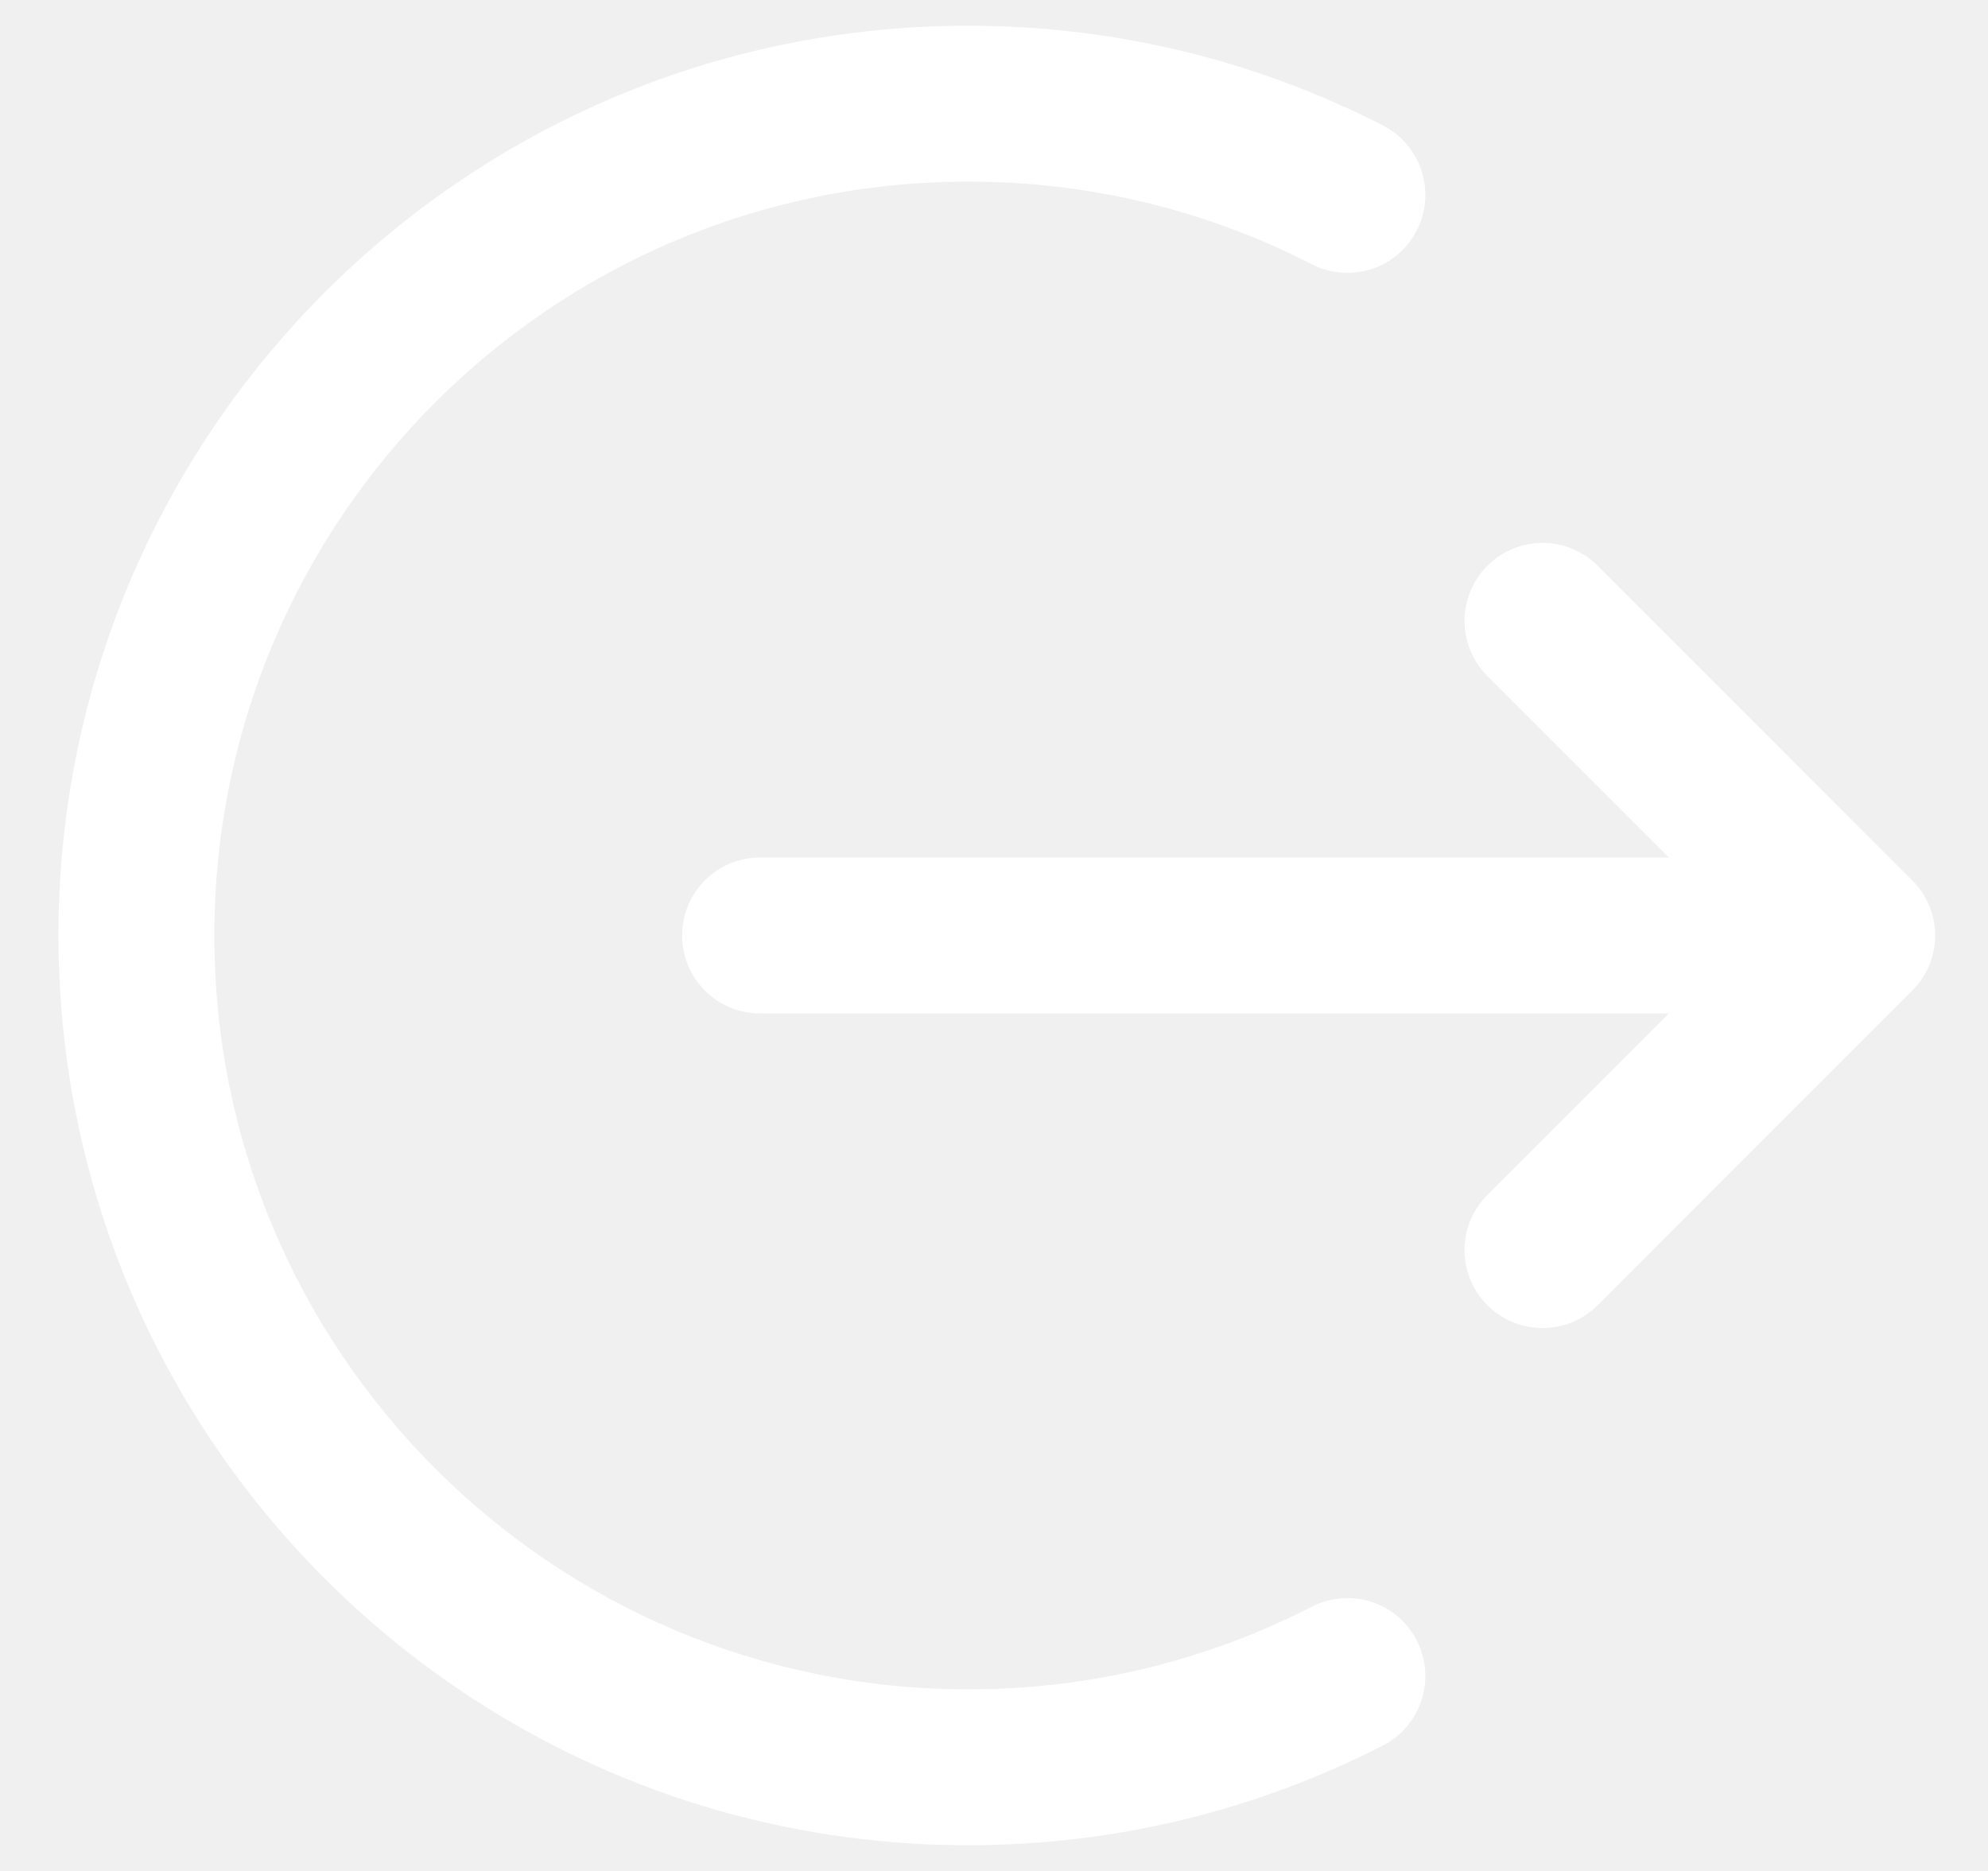
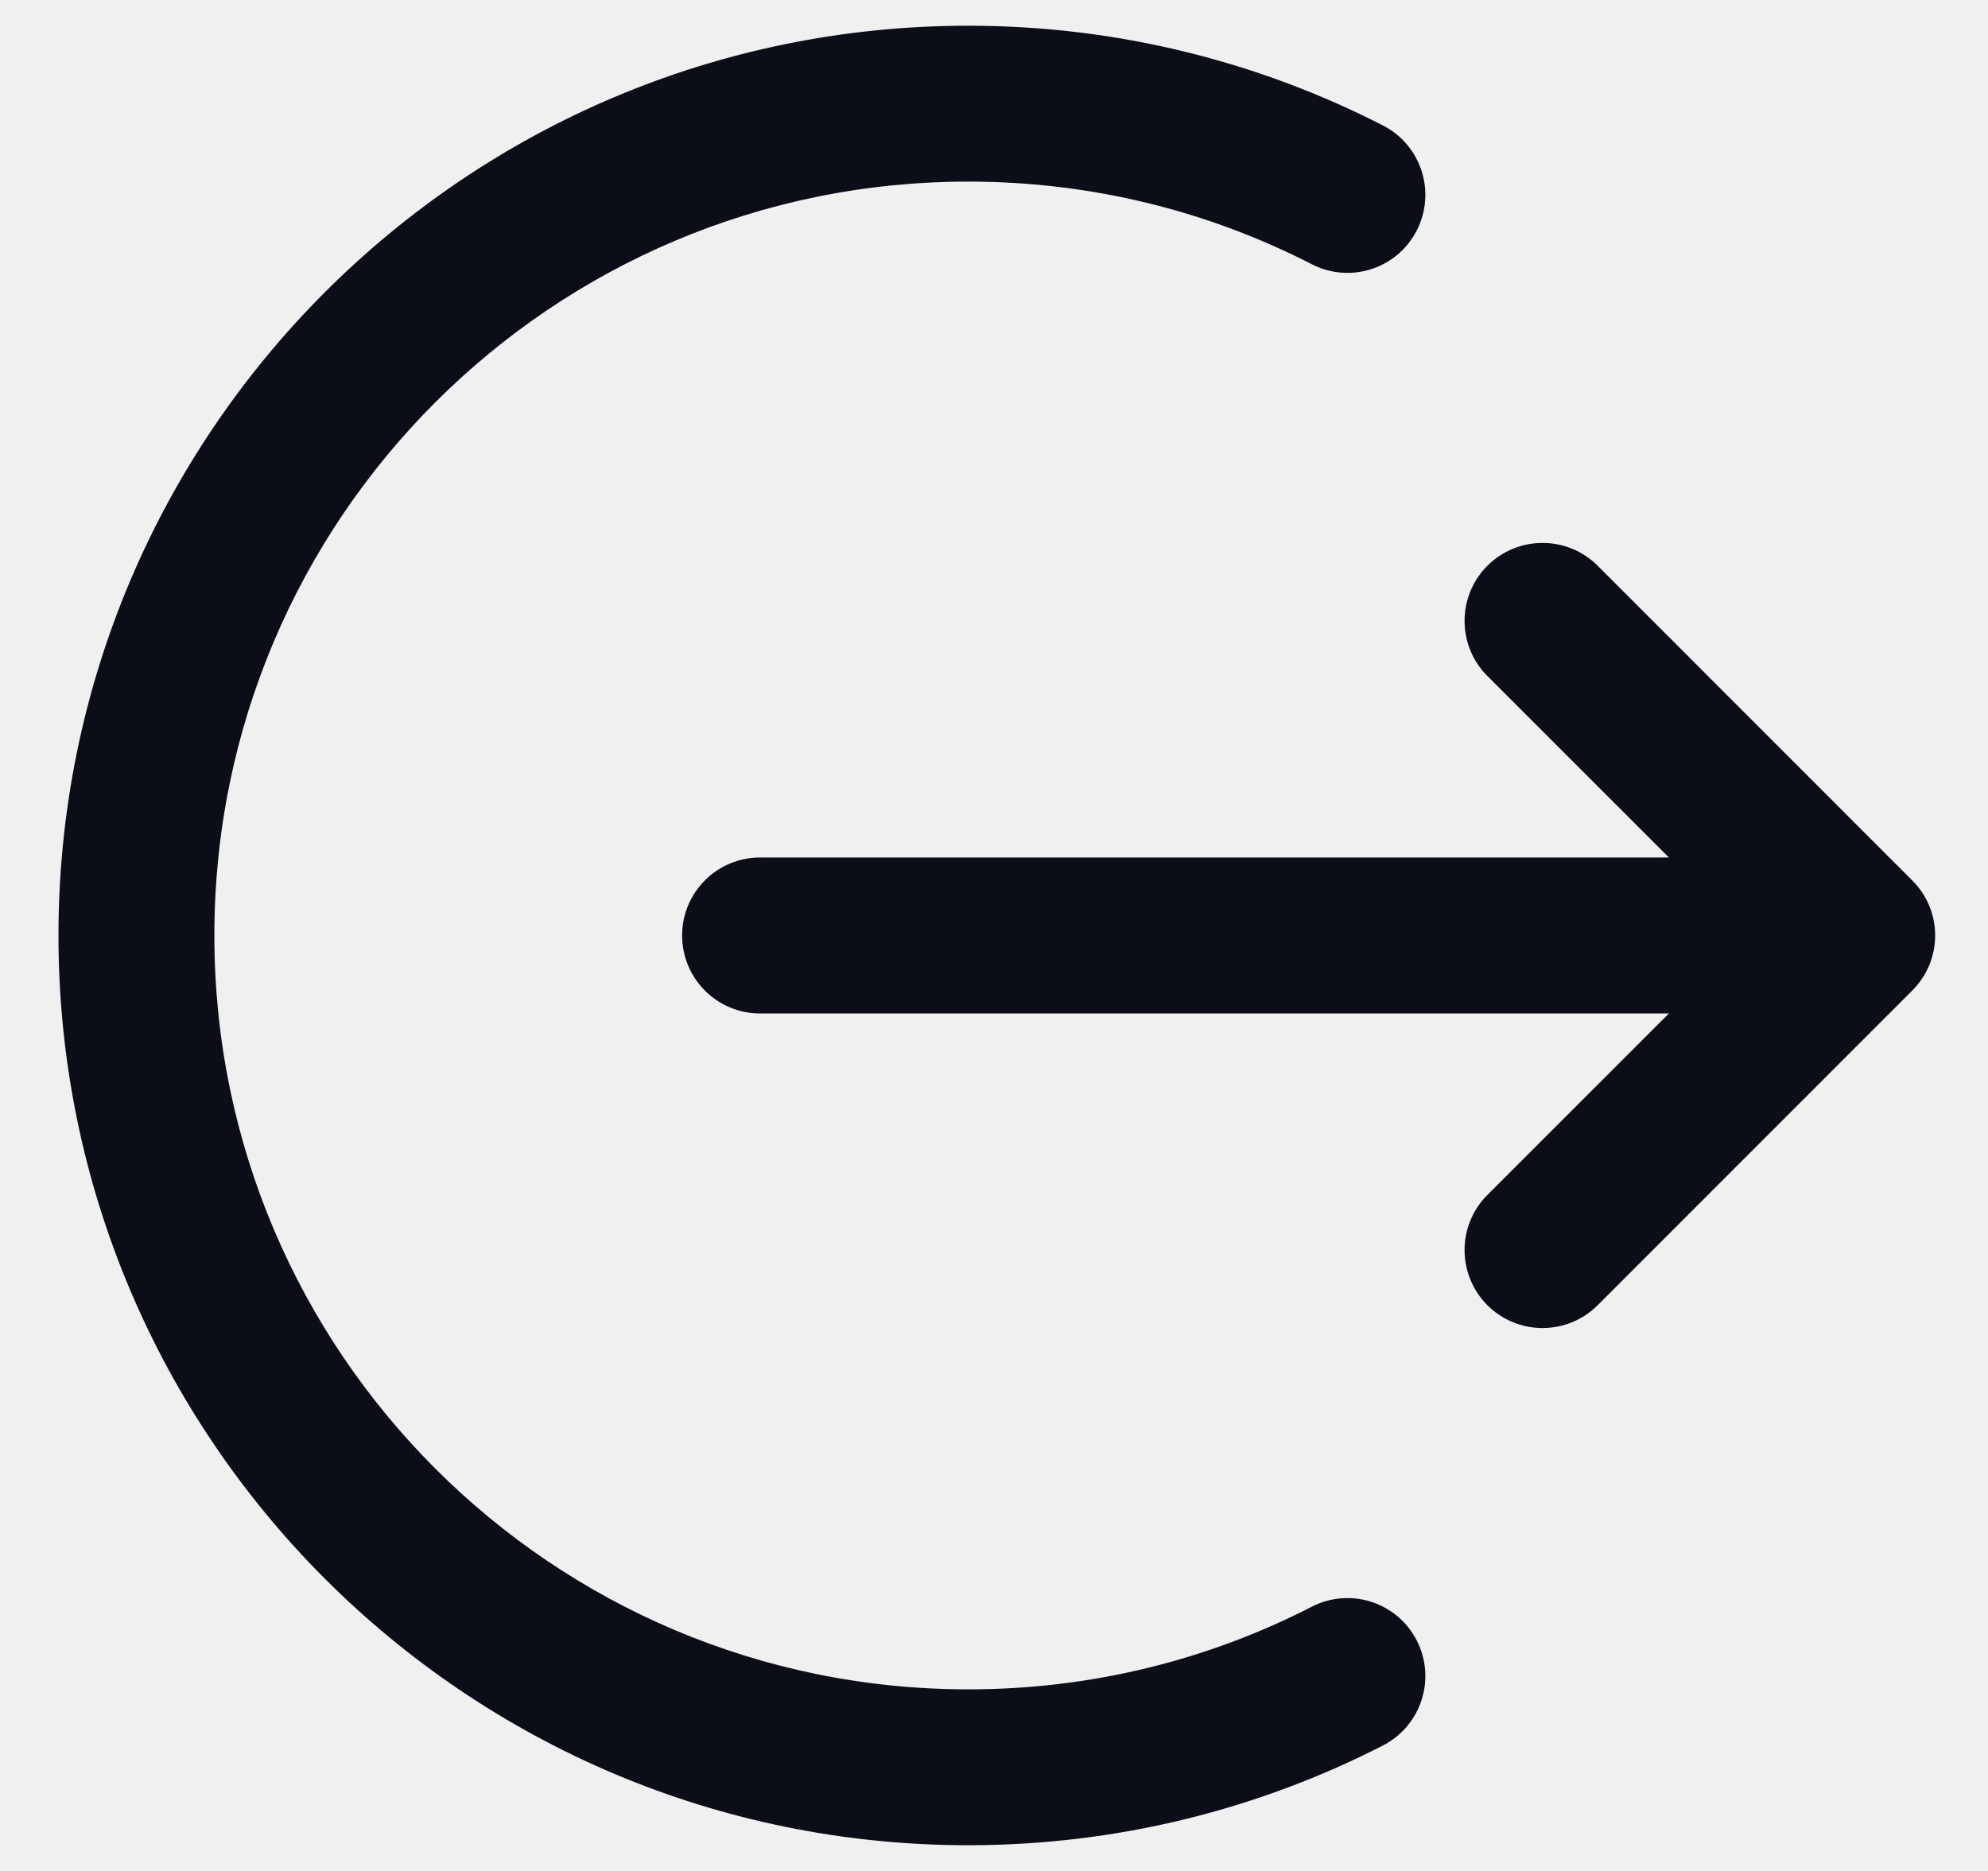
<svg xmlns="http://www.w3.org/2000/svg" width="17" height="16" viewBox="0 0 17 16" fill="none">
-   <path fill-rule="evenodd" clip-rule="evenodd" d="M5.833 8C5.833 7.632 6.131 7.333 6.5 7.333L15.833 7.333C16.201 7.333 16.5 7.632 16.5 8C16.5 8.368 16.201 8.667 15.833 8.667L6.5 8.667C6.131 8.667 5.833 8.368 5.833 8Z" fill="white" />
-   <path fill-rule="evenodd" clip-rule="evenodd" d="M12.719 4.838C12.98 4.578 13.402 4.578 13.662 4.838L16.352 7.529C16.478 7.654 16.548 7.823 16.548 8C16.548 8.177 16.478 8.346 16.352 8.471L13.662 11.162C13.402 11.422 12.98 11.422 12.719 11.162C12.459 10.901 12.459 10.479 12.719 10.219L14.938 8L12.719 5.781C12.459 5.521 12.459 5.099 12.719 4.838Z" fill="white" />
-   <path fill-rule="evenodd" clip-rule="evenodd" d="M8.28 1.553C4.72 1.553 1.833 4.44 1.833 8C1.833 11.56 4.72 14.447 8.28 14.447C9.34 14.447 10.338 14.192 11.218 13.74C11.546 13.572 11.947 13.701 12.115 14.029C12.283 14.357 12.154 14.758 11.826 14.927C10.762 15.472 9.556 15.78 8.28 15.78C3.983 15.78 0.5 12.297 0.5 8C0.5 3.703 3.983 0.22 8.28 0.22C9.556 0.22 10.762 0.528 11.826 1.073C12.154 1.241 12.283 1.643 12.115 1.971C11.947 2.299 11.546 2.428 11.218 2.26C10.338 1.808 9.34 1.553 8.28 1.553Z" fill="white" />
+   <path fill-rule="evenodd" clip-rule="evenodd" d="M5.833 8C5.833 7.632 6.131 7.333 6.5 7.333L15.833 7.333C16.201 7.333 16.5 7.632 16.5 8C16.5 8.368 16.201 8.667 15.833 8.667L6.5 8.667C6.131 8.667 5.833 8.368 5.833 8Z" fill="#0B0D17" />
+   <path fill-rule="evenodd" clip-rule="evenodd" d="M12.719 4.838C12.98 4.578 13.402 4.578 13.662 4.838L16.352 7.529C16.478 7.654 16.548 7.823 16.548 8C16.548 8.177 16.478 8.346 16.352 8.471L13.662 11.162C13.402 11.422 12.98 11.422 12.719 11.162C12.459 10.901 12.459 10.479 12.719 10.219L14.938 8L12.719 5.781C12.459 5.521 12.459 5.099 12.719 4.838Z" fill="#0B0D17" />
+   <path fill-rule="evenodd" clip-rule="evenodd" d="M8.28 1.553C4.72 1.553 1.833 4.44 1.833 8C1.833 11.56 4.72 14.447 8.28 14.447C9.34 14.447 10.338 14.192 11.218 13.74C11.546 13.572 11.947 13.701 12.115 14.029C12.283 14.357 12.154 14.758 11.826 14.927C10.762 15.472 9.556 15.78 8.28 15.78C3.983 15.78 0.5 12.297 0.5 8C0.5 3.703 3.983 0.22 8.28 0.22C9.556 0.22 10.762 0.528 11.826 1.073C12.154 1.241 12.283 1.643 12.115 1.971C11.947 2.299 11.546 2.428 11.218 2.26C10.338 1.808 9.34 1.553 8.28 1.553Z" fill="#0B0D17" />
</svg>
